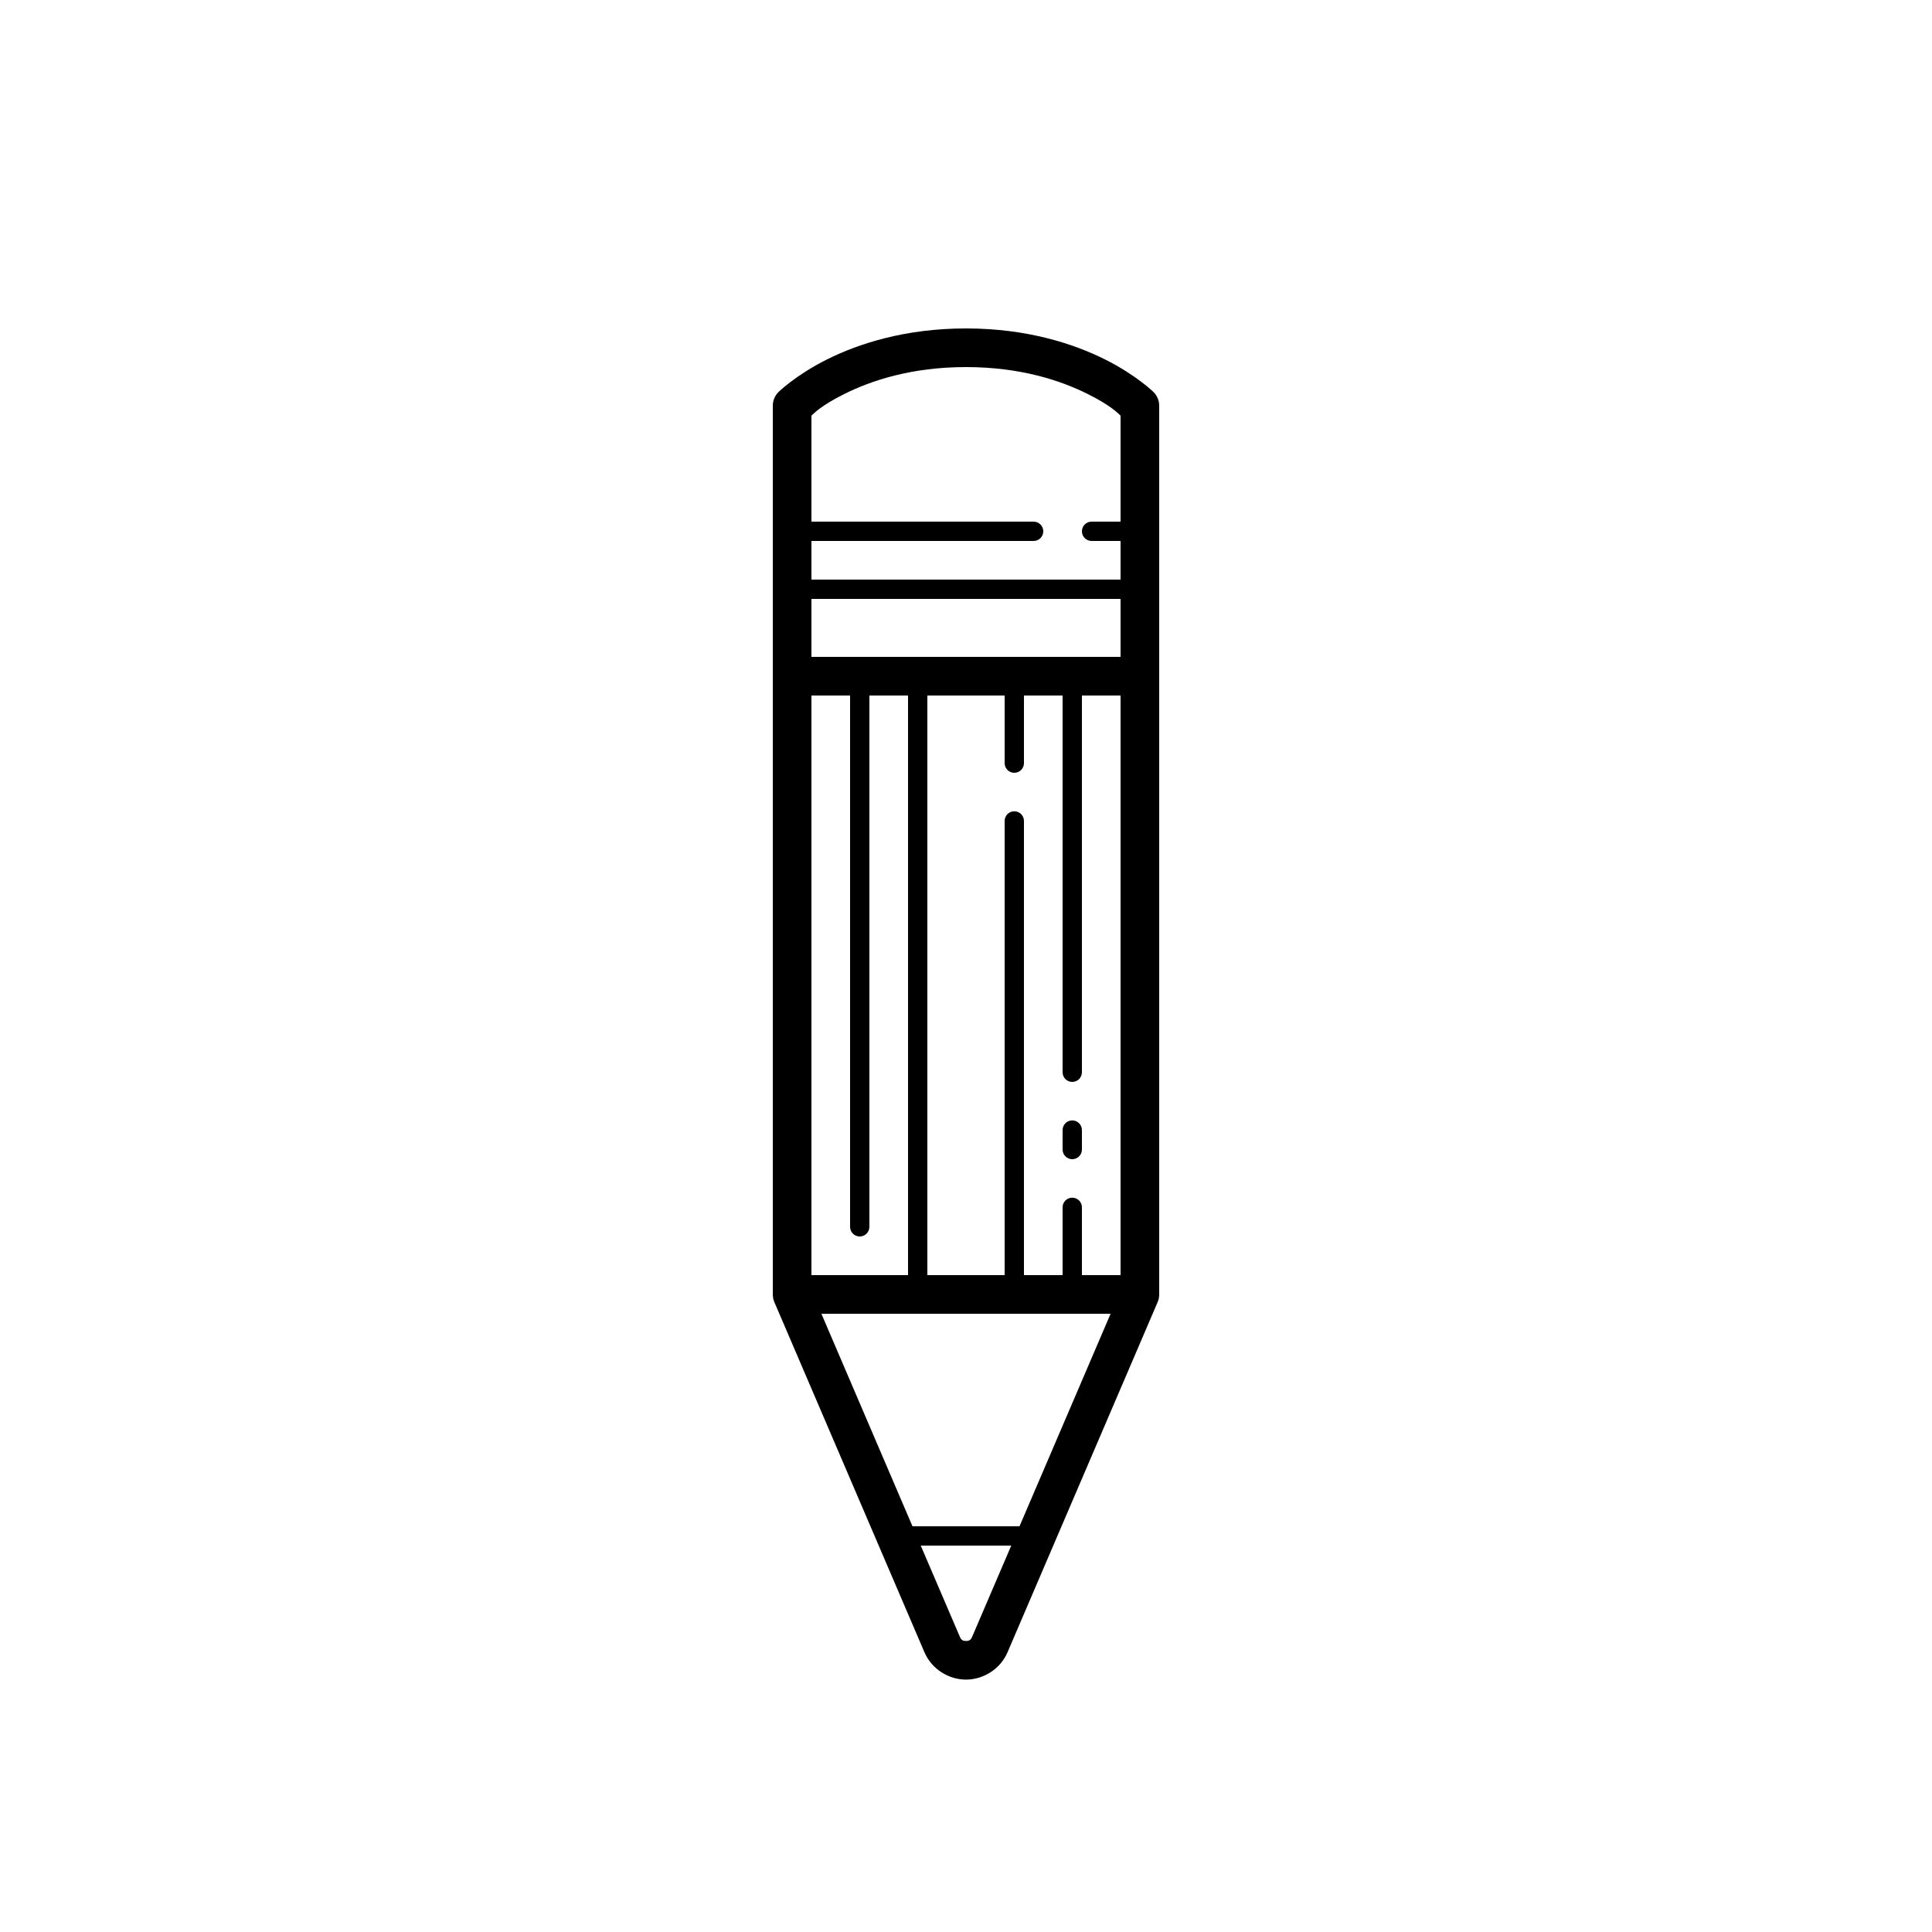
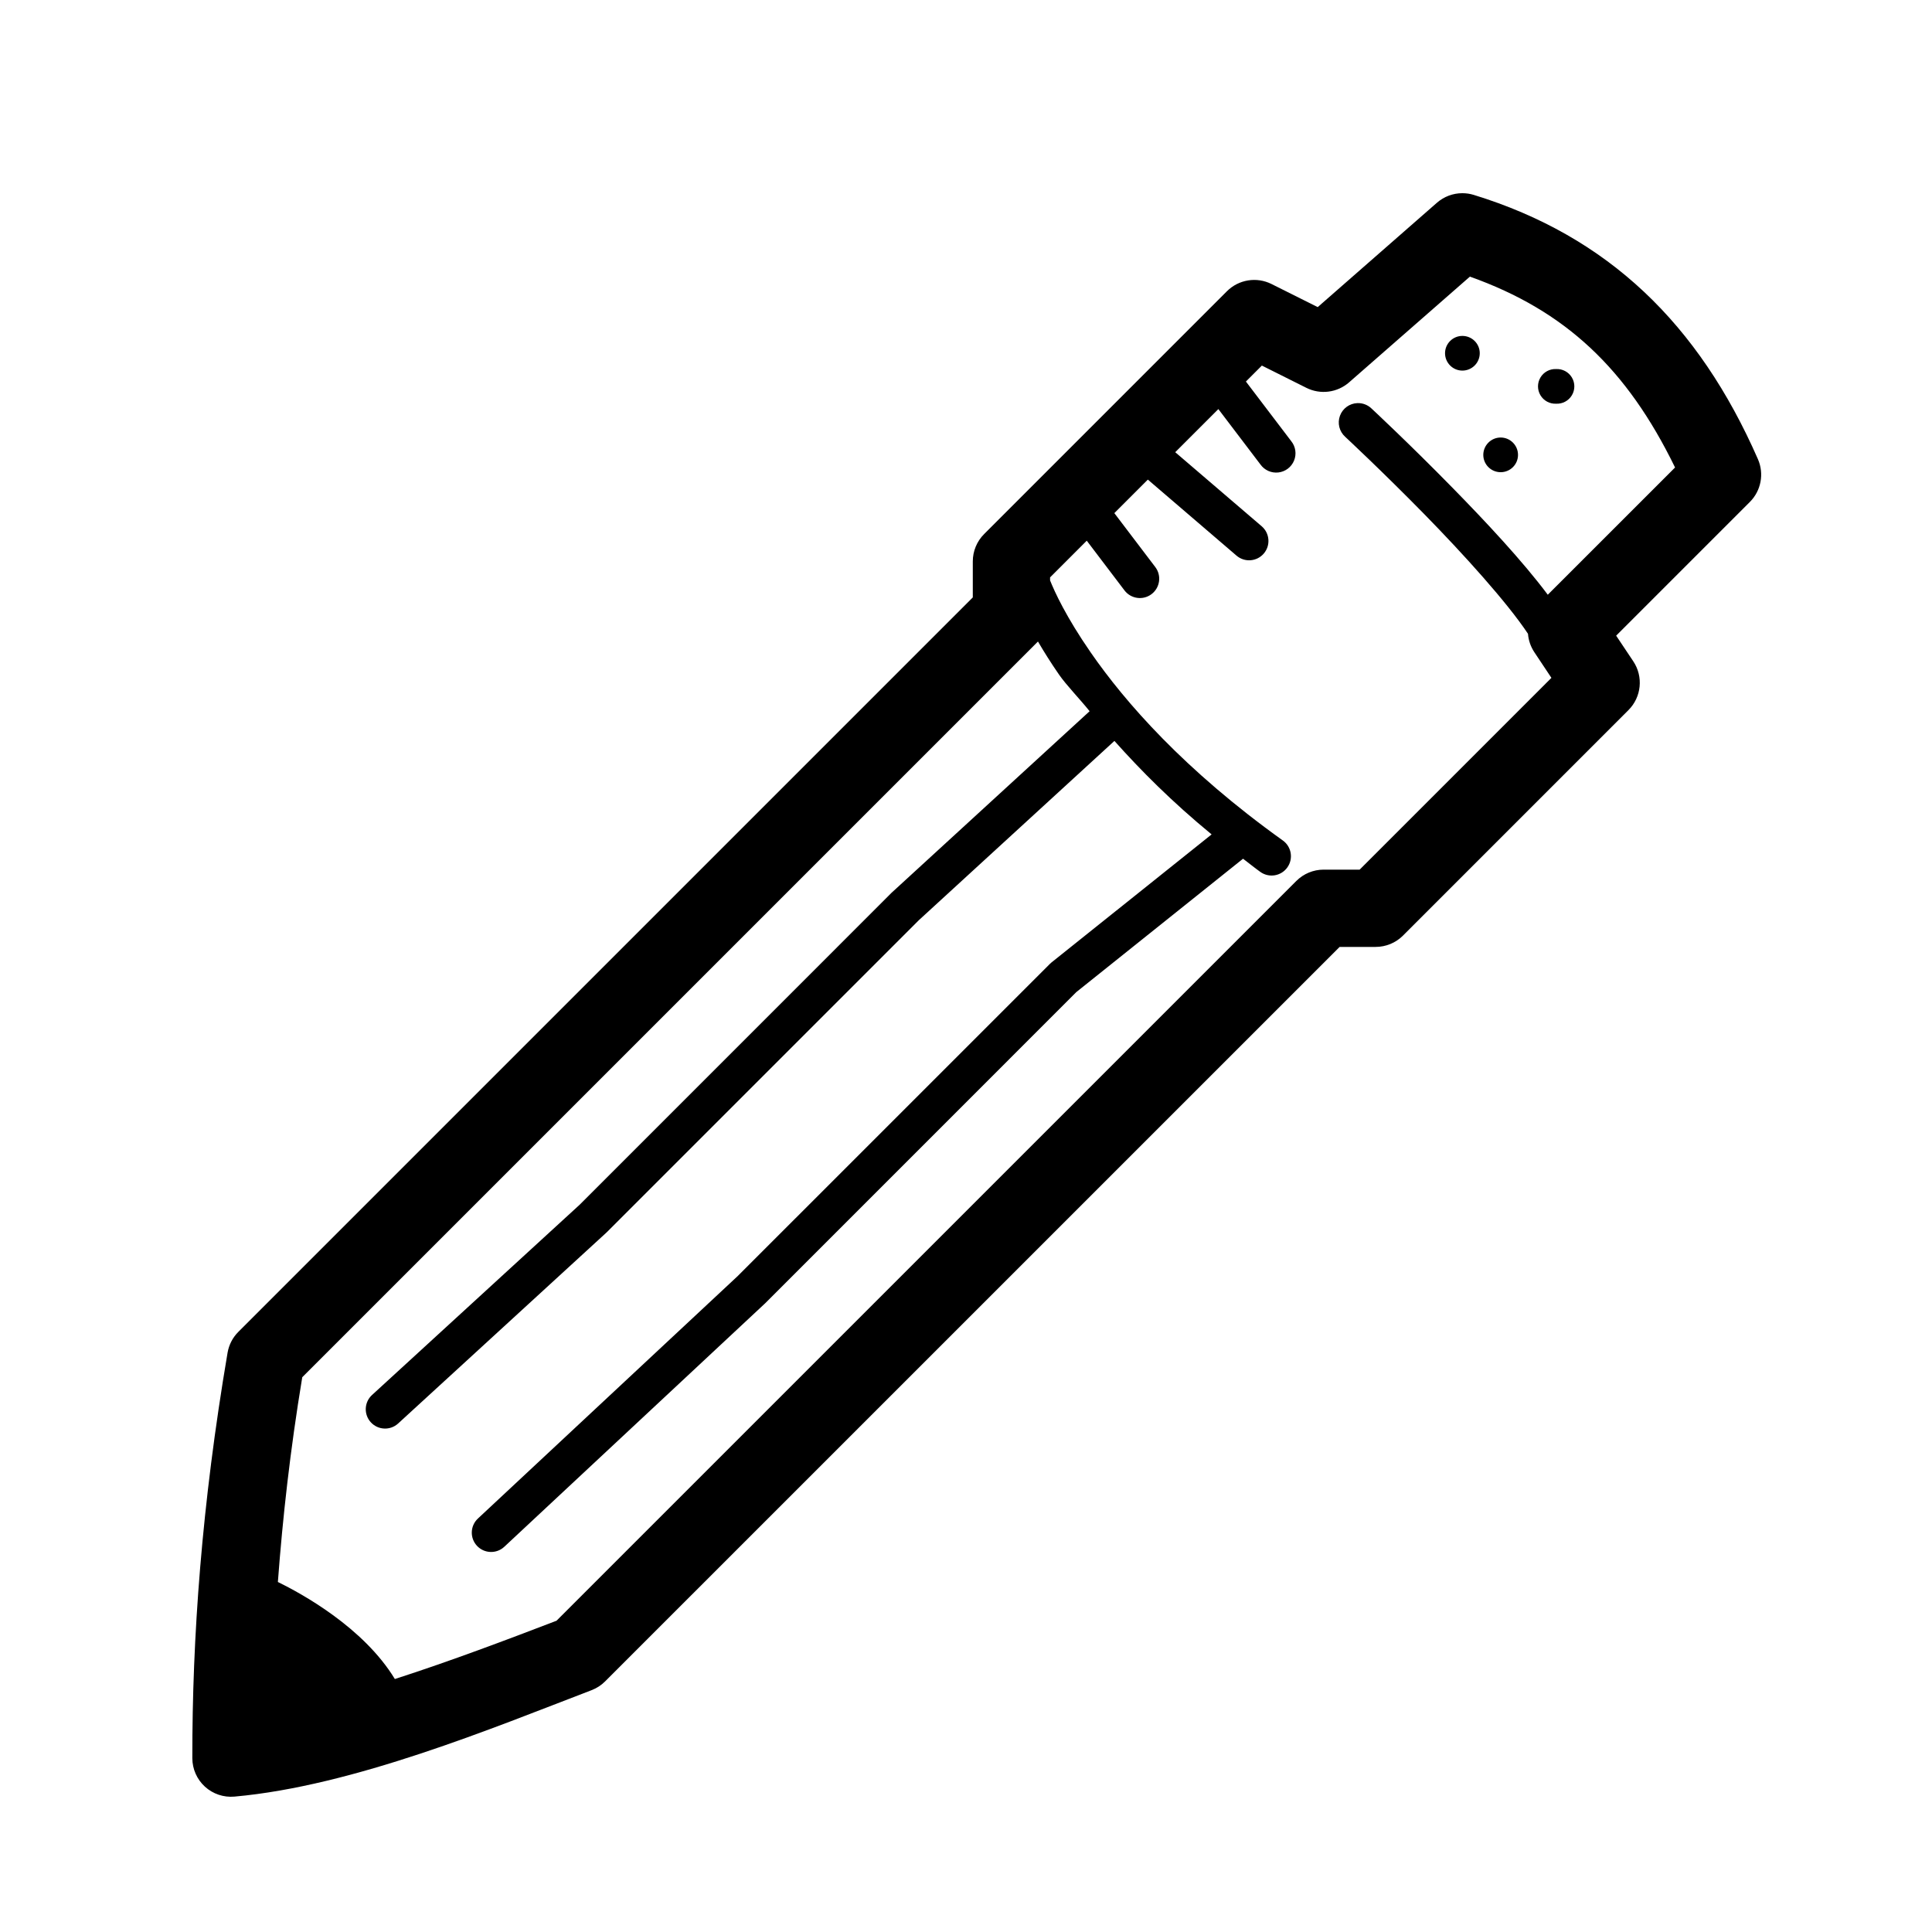
- <svg xmlns="http://www.w3.org/2000/svg" x="0px" y="0px" width="400" height="400" viewBox="0 0 100 100">
-   <path d="M 50 17 C 46.833 17 44.422 17.796 42.803 18.605 C 41.183 19.415 40.293 20.293 40.293 20.293 A 1 1 0 0 0 40 21 L 40 67 A 1 1 0 0 0 40.08 67.395 L 47.848 85.518 C 48.238 86.426 49.139 86.936 50 86.936 C 50.861 86.936 51.763 86.425 52.152 85.516 L 59.92 67.395 A 1 1 0 0 0 60 67 L 60 21 A 1 1 0 0 0 59.707 20.293 C 59.707 20.293 58.817 19.415 57.197 18.605 C 55.578 17.796 53.167 17 50 17 z M 50 19 C 52.833 19 54.922 19.704 56.303 20.395 C 57.48 20.983 57.844 21.368 58 21.514 L 58 27 L 56.5 27 A 0.5 0.5 0 1 0 56.5 28 L 58 28 L 58 30 L 42 30 L 42 28 L 53.5 28 A 0.5 0.5 0 1 0 53.5 27 L 42 27 L 42 21.514 C 42.156 21.368 42.52 20.983 43.697 20.395 C 45.078 19.704 47.167 19 50 19 z M 42 31 L 58 31 L 58 34 L 50 34 L 42 34 L 42 31 z M 42 36 L 44 36 L 44 63.5 A 0.5 0.5 0 1 0 45 63.5 L 45 36 L 47 36 L 47 66 L 42 66 L 42 36 z M 48 36 L 50 36 L 52 36 L 52 39.5 A 0.5 0.5 0 1 0 53 39.5 L 53 36 L 55 36 L 55 55.5 A 0.5 0.5 0 1 0 56 55.5 L 56 36 L 58 36 L 58 66 L 56 66 L 56 62.5 A 0.5 0.5 0 0 0 55.492 61.992 A 0.5 0.5 0 0 0 55 62.5 L 55 66 L 53 66 L 53 42.5 A 0.5 0.5 0 0 0 52.492 41.992 A 0.5 0.5 0 0 0 52 42.5 L 52 66 L 50 66 L 48 66 L 48 36 z M 55.492 57.992 A 0.5 0.5 0 0 0 55 58.5 L 55 59.5 A 0.5 0.5 0 1 0 56 59.5 L 56 58.5 A 0.5 0.5 0 0 0 55.492 57.992 z M 42.516 68 L 50 68 L 57.484 68 L 52.77 79 L 47.23 79 L 42.516 68 z M 47.658 80 L 52.342 80 L 50.314 84.729 C 50.24 84.903 50.139 84.936 50 84.936 C 49.861 84.936 49.761 84.904 49.686 84.729 L 47.658 80 z" />
+ <svg xmlns="http://www.w3.org/2000/svg" x="0px" y="0px" width="100" height="100" viewBox="0 0 100 100">
+   <path d="M 75.689 10 A 2 2 0 0 0 74.375 10.494 L 68.205 15.896 L 65.814 14.701 A 2 2 0 0 0 63.506 15.074 L 50.938 27.643 A 2 2 0 0 0 50.352 29.057 L 50.352 30.922 L 12.336 68.938 A 2 2 0 0 0 11.779 70.016 C 10.438 77.902 9.948 84.76 9.955 91.002 A 2 2 0 0 0 12.133 92.992 C 18.291 92.444 25.533 89.43 30.623 87.482 A 2 2 0 0 0 31.322 87.027 L 69.34 49.012 L 71.203 49.012 A 2 2 0 0 0 72.619 48.426 L 84.289 36.754 A 2 2 0 0 0 84.539 34.23 L 83.652 32.902 L 90.572 25.982 A 2 2 0 0 0 90.99 23.766 C 87.918 16.757 83.231 12.225 76.281 10.088 A 2 2 0 0 0 75.689 10 z M 76.082 14.318 C 81.03 16.08 84.21 19.089 86.701 24.197 L 80.113 30.783 C 78.8 29.029 76.904 27.004 75.156 25.221 C 72.937 22.956 70.988 21.143 70.988 21.143 A 1 1 0 0 0 70.26 20.865 A 1 1 0 0 0 69.625 22.607 C 69.625 22.607 71.544 24.392 73.727 26.619 C 75.758 28.692 78.016 31.188 79.088 32.805 A 2 2 0 0 0 79.416 33.756 L 80.301 35.086 L 70.375 45.012 L 68.512 45.012 A 2 2 0 0 0 67.098 45.598 L 28.805 83.889 C 26.284 84.855 23.358 85.964 20.438 86.906 C 18.81 84.232 15.618 82.488 14.383 81.883 C 14.631 78.566 15.017 75.077 15.645 71.285 L 53.725 33.205 C 54.03 33.727 54.385 34.296 54.814 34.916 C 55.197 35.469 55.903 36.192 56.398 36.812 L 46.188 46.172 A 1 1 0 0 0 46.156 46.201 L 30.014 62.346 L 19.256 72.205 A 1 1 0 1 0 20.607 73.68 L 31.381 63.805 A 1 1 0 0 0 31.412 63.775 L 47.557 47.631 L 57.682 38.35 C 59.052 39.883 60.655 41.498 62.713 43.189 L 54.42 49.82 A 1 1 0 0 0 54.338 49.895 L 38.191 66.041 L 24.738 78.598 A 1 1 0 1 0 26.102 80.061 L 39.568 67.492 A 1 1 0 0 0 39.594 67.469 L 55.713 51.348 L 64.34 44.447 C 64.644 44.676 64.913 44.9 65.236 45.131 A 1 1 0 0 0 66.4 43.504 C 61.297 39.851 58.239 36.347 56.459 33.777 C 55.182 31.933 54.592 30.642 54.352 30.043 L 54.352 29.885 L 56.25 27.986 L 58.203 30.559 A 1 1 0 1 0 59.797 29.35 L 57.678 26.559 L 59.412 24.824 L 64.002 28.76 A 1.001 1.001 0 1 0 65.305 27.24 L 60.83 23.406 L 63.062 21.174 L 65.24 24.041 A 1 1 0 1 0 66.832 22.832 L 64.488 19.748 L 65.314 18.922 L 67.617 20.074 A 2 2 0 0 0 69.828 19.791 L 76.082 14.318 z M 75.693 17.387 C 75.198 17.387 74.795 17.788 74.795 18.283 C 74.795 18.779 75.198 19.182 75.693 19.182 C 76.189 19.182 76.592 18.778 76.592 18.283 C 76.592 17.787 76.188 17.387 75.693 17.387 z M 80.547 19.102 A 0.898 0.898 0 1 0 80.547 20.896 A 0.898 0.898 0 1 0 80.547 19.102 z M 77.674 22.646 C 77.179 22.646 76.776 23.049 76.775 23.545 C 76.775 24.041 77.179 24.441 77.674 24.441 C 78.17 24.441 78.572 24.04 78.572 23.545 C 78.572 23.049 78.169 22.646 77.674 22.646 z" />
</svg>
